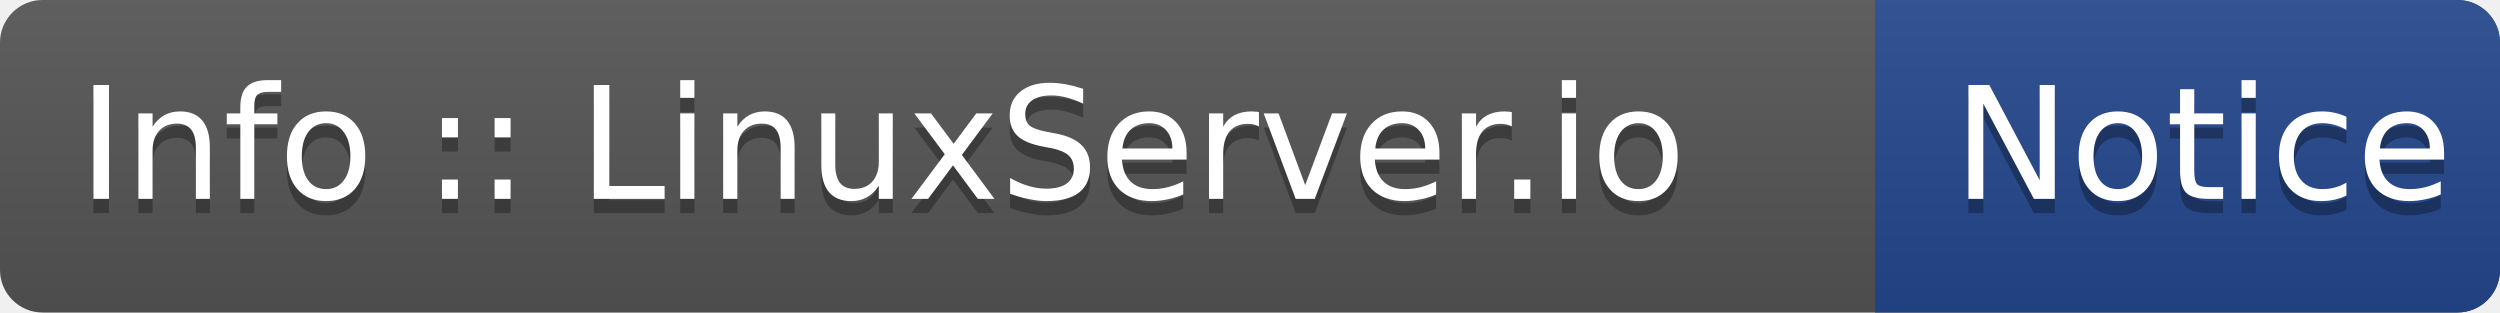
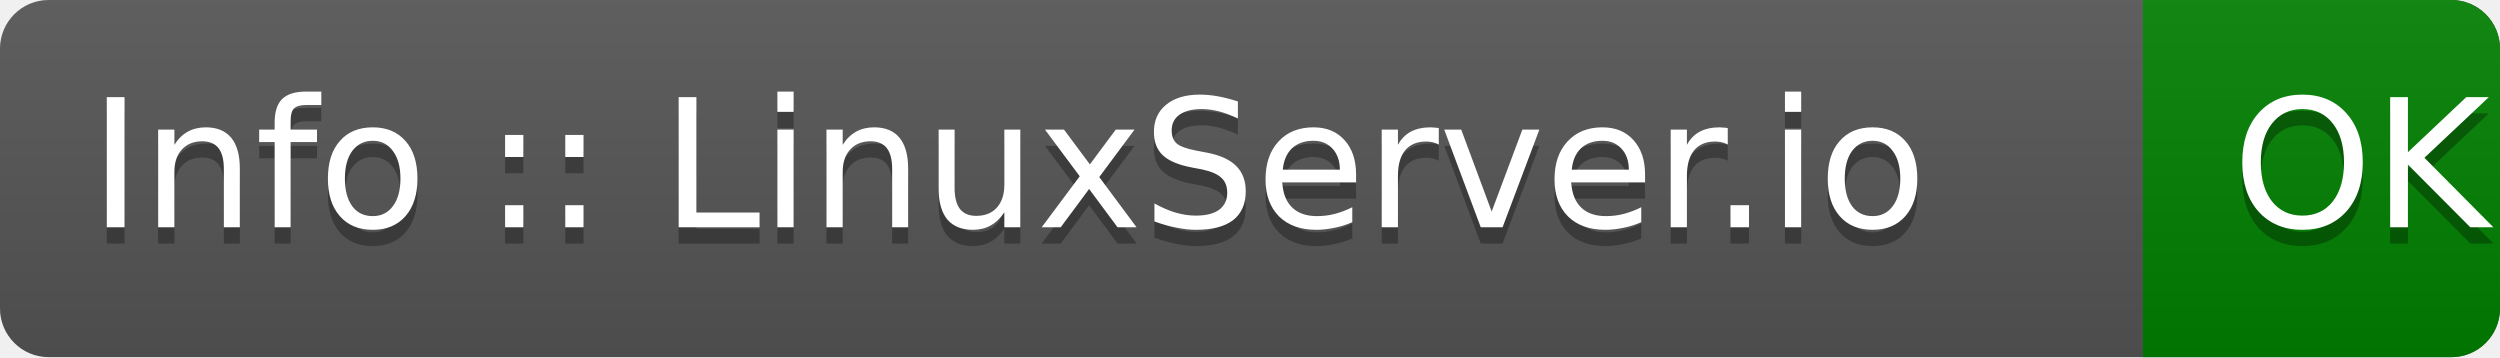
- <svg xmlns="http://www.w3.org/2000/svg" height="2em" width="32ex" font-family="DejaVu Sans,Verdana,Geneva,sans-serif" font-size="11">
+ <svg xmlns="http://www.w3.org/2000/svg" height="2em" width="28ex" font-family="DejaVu Sans,Verdana,Geneva,sans-serif" font-size="11">
  <linearGradient id="b" x2="0" y2="100%">
    <stop offset="0" stop-color="#bbb" stop-opacity=".1" />
    <stop offset="1" stop-opacity=".1" />
  </linearGradient>
  <clipPath id="a">
    <rect width="100%" height="100%" rx="3" fill="#fff" />
  </clipPath>
  <g clip-path="url(#a)" fill="#fff">
    <rect x="0" y="0" width="100%" height="100%" fill="#555" />
-     <rect x="24ex" y="0" height="100%" width="100%" fill="#24478f" />
+     <rect x="24ex" y="0" height="100%" width="100%" fill="green" />
    <rect x="0" y="0" width="100%" height="100%" fill="url(#b)" />
    <text x="1ex" y="15" fill="#010101" fill-opacity=".3">Info :: LinuxServer.io</text>
    <text x="1ex" y="14">Info :: LinuxServer.io</text>
-     <text x="25ex" y="15" fill="#010101" fill-opacity=".3">Notice</text>
-     <text x="25ex" y="14">Notice</text>
+     <text x="25ex" y="15" fill="#010101" fill-opacity=".3">OK</text>
+     <text x="25ex" y="14">OK</text>
  </g>
</svg>
